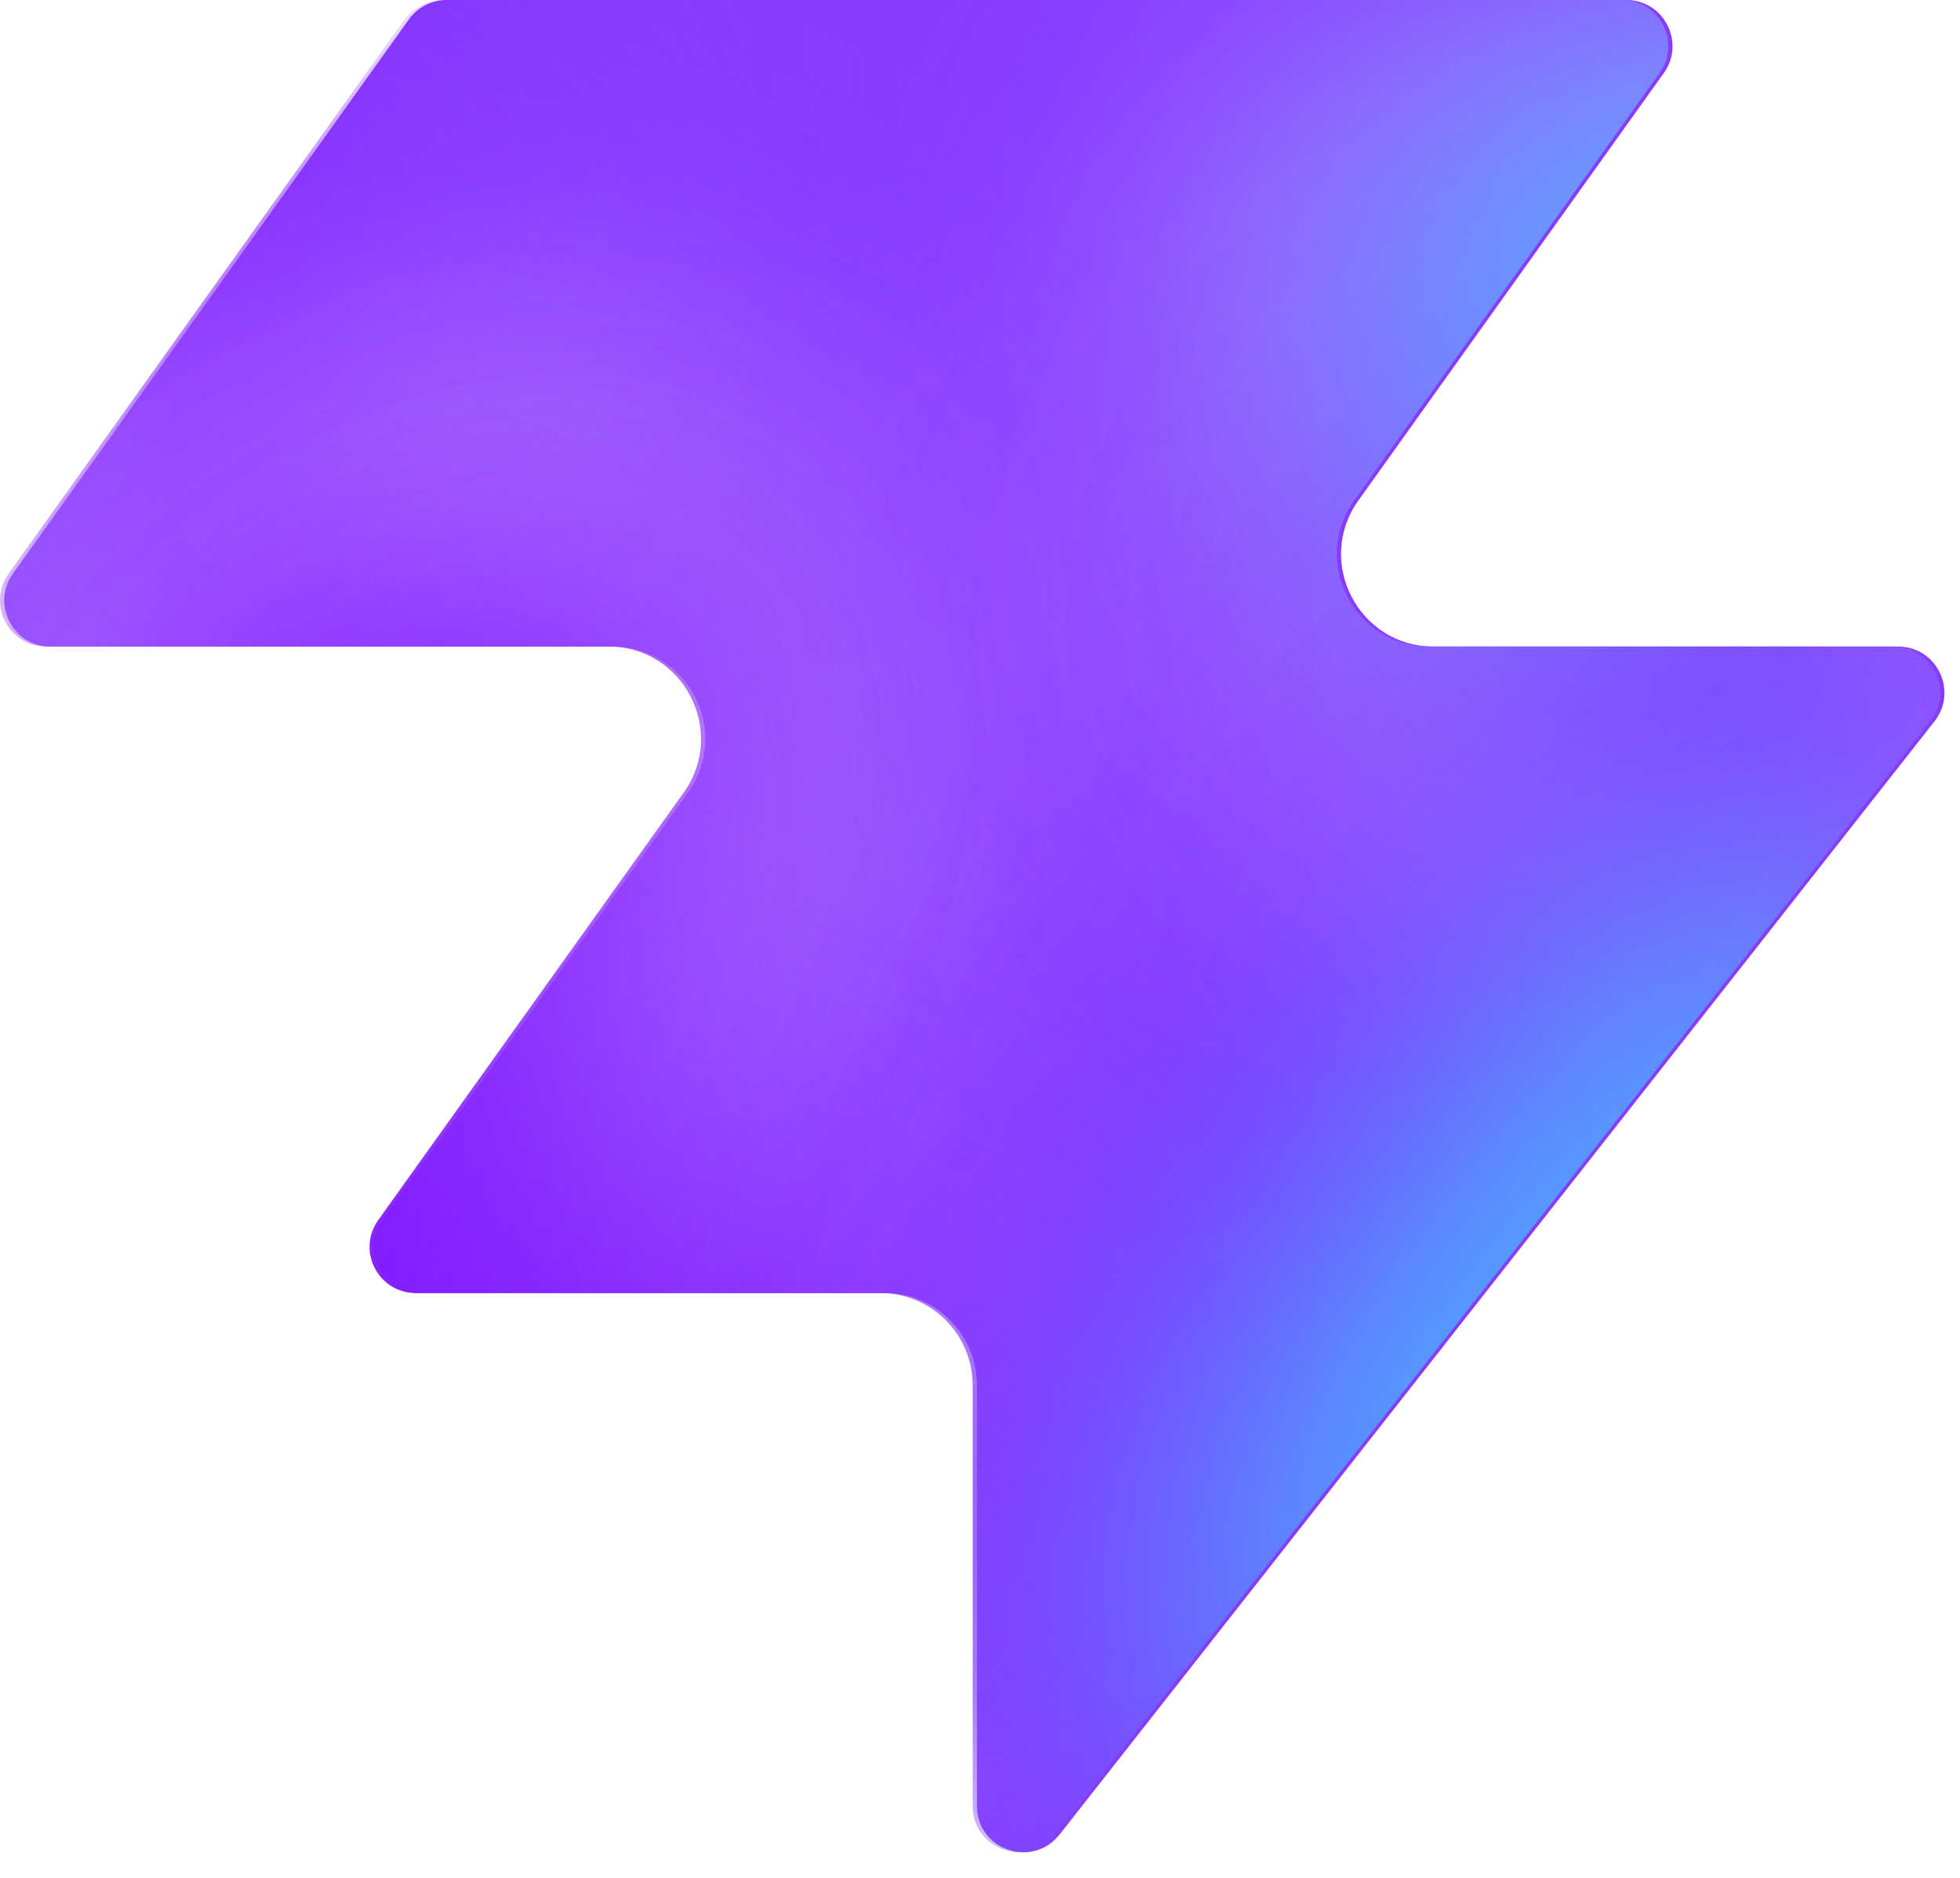
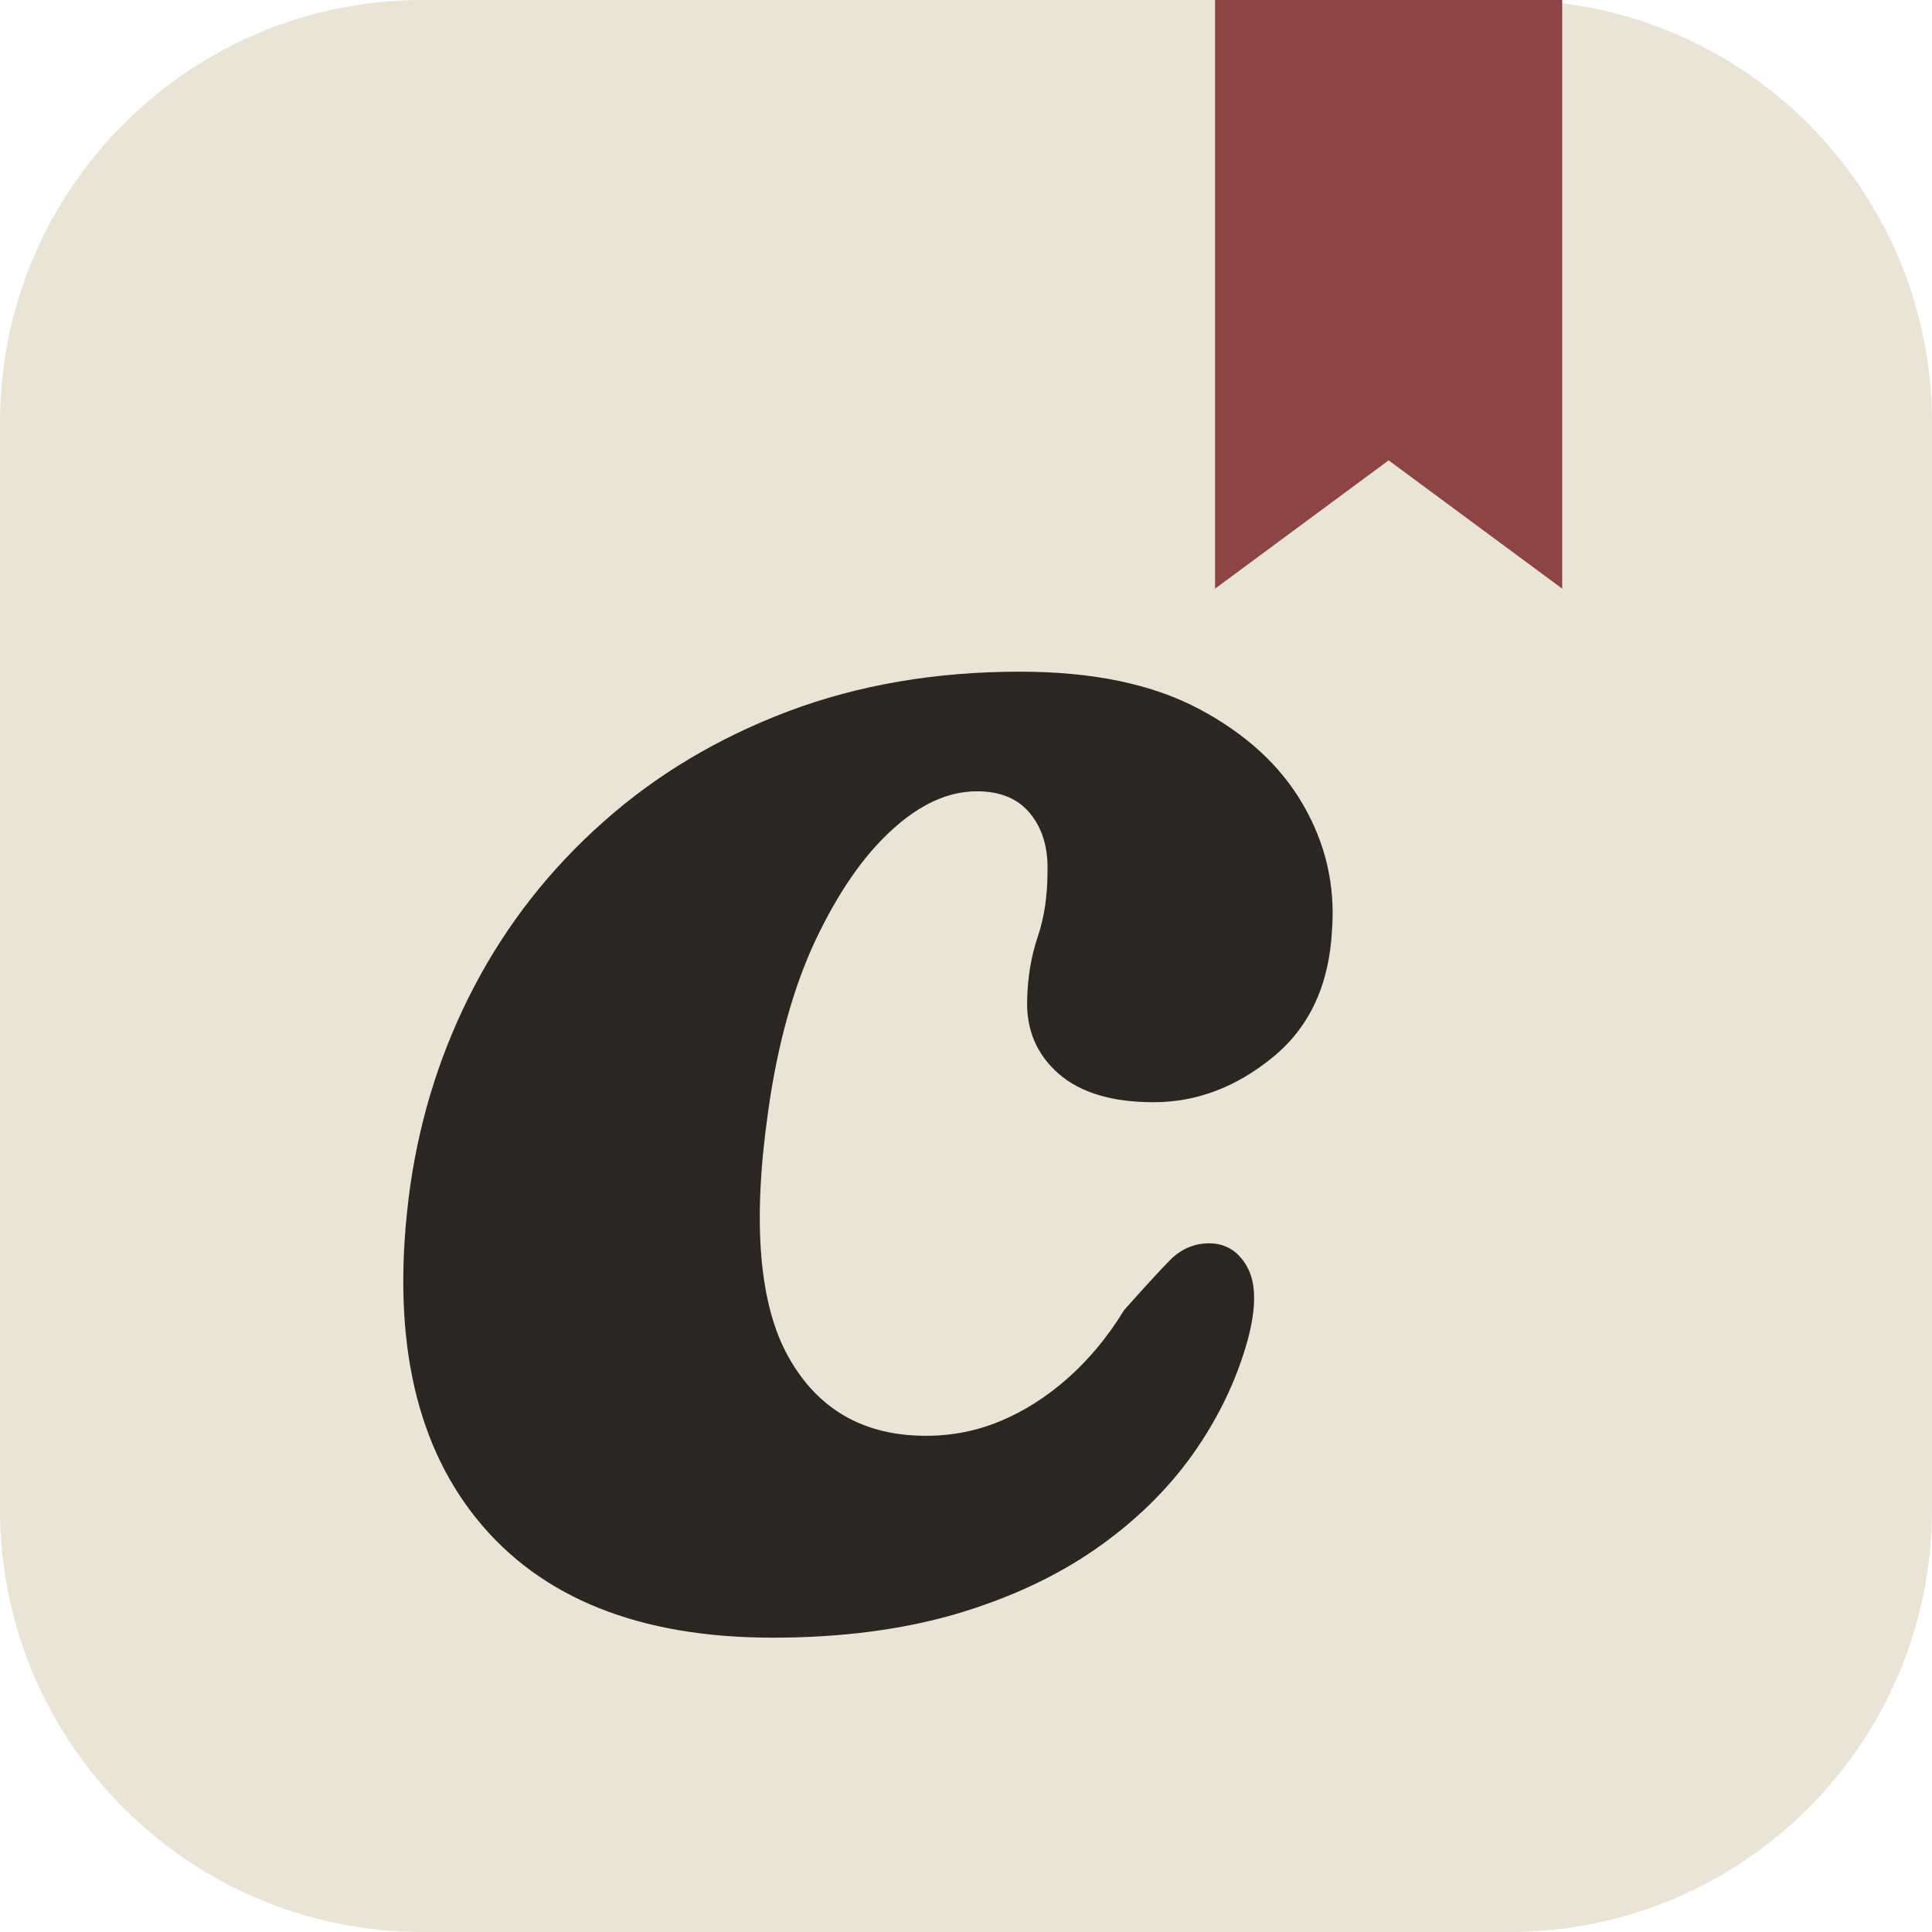
- <svg xmlns="http://www.w3.org/2000/svg" width="48" height="46" fill="none" viewBox="0 0 48 46">
-   <path fill="#863bff" d="M25.946 44.938c-.664.845-2.021.375-2.021-.698V33.937a2.26 2.26 0 0 0-2.262-2.262H10.287c-.92 0-1.456-1.04-.92-1.788l7.48-10.471c1.07-1.497 0-3.578-1.842-3.578H1.237c-.92 0-1.456-1.04-.92-1.788L10.013.474c.214-.297.556-.474.92-.474h28.894c.92 0 1.456 1.04.92 1.788l-7.48 10.471c-1.07 1.498 0 3.579 1.842 3.579h11.377c.943 0 1.473 1.088.89 1.83L25.947 44.94z" style="fill:#863bff;fill:color(display-p3 .525 .23 1);fill-opacity:1" />
-   <mask id="a" width="48" height="46" x="0" y="0" maskUnits="userSpaceOnUse" style="mask-type:alpha">
-     <path fill="#000" d="M25.842 44.938c-.664.844-2.021.375-2.021-.698V33.937a2.26 2.26 0 0 0-2.262-2.262H10.183c-.92 0-1.456-1.04-.92-1.788l7.48-10.471c1.07-1.498 0-3.579-1.842-3.579H1.133c-.92 0-1.456-1.04-.92-1.787L9.91.473c.214-.297.556-.474.92-.474h28.894c.92 0 1.456 1.04.92 1.788l-7.48 10.471c-1.07 1.498 0 3.578 1.842 3.578h11.377c.943 0 1.473 1.088.89 1.832L25.843 44.94z" style="fill:#000;fill-opacity:1" />
-   </mask>
-   <g mask="url(#a)">
-     <g filter="url(#b)">
-       <ellipse cx="5.508" cy="14.704" fill="#ede6ff" rx="5.508" ry="14.704" style="fill:#ede6ff;fill:color(display-p3 .927 .903 1);fill-opacity:1" transform="matrix(.00324 1 1 -.00324 -4.47 31.516)" />
-     </g>
-     <g filter="url(#c)">
-       <ellipse cx="10.399" cy="29.851" fill="#ede6ff" rx="10.399" ry="29.851" style="fill:#ede6ff;fill:color(display-p3 .927 .903 1);fill-opacity:1" transform="matrix(.00324 1 1 -.00324 -39.328 7.883)" />
-     </g>
-     <g filter="url(#d)">
-       <ellipse cx="5.508" cy="30.487" fill="#7e14ff" rx="5.508" ry="30.487" style="fill:#7e14ff;fill:color(display-p3 .492 .077 1);fill-opacity:1" transform="rotate(89.814 -25.913 -14.639)scale(1 -1)" />
-     </g>
-     <g filter="url(#e)">
-       <ellipse cx="5.508" cy="30.599" fill="#7e14ff" rx="5.508" ry="30.599" style="fill:#7e14ff;fill:color(display-p3 .492 .077 1);fill-opacity:1" transform="rotate(89.814 -32.644 -3.334)scale(1 -1)" />
-     </g>
-     <g filter="url(#f)">
-       <ellipse cx="5.508" cy="30.599" fill="#7e14ff" rx="5.508" ry="30.599" style="fill:#7e14ff;fill:color(display-p3 .492 .077 1);fill-opacity:1" transform="matrix(.00324 1 1 -.00324 -34.34 30.47)" />
-     </g>
-     <g filter="url(#g)">
-       <ellipse cx="14.072" cy="22.078" fill="#ede6ff" rx="14.072" ry="22.078" style="fill:#ede6ff;fill:color(display-p3 .927 .903 1);fill-opacity:1" transform="rotate(93.35 24.506 48.493)scale(-1 1)" />
-     </g>
-     <g filter="url(#h)">
-       <ellipse cx="3.47" cy="21.501" fill="#7e14ff" rx="3.47" ry="21.501" style="fill:#7e14ff;fill:color(display-p3 .492 .077 1);fill-opacity:1" transform="rotate(89.009 28.708 47.59)scale(-1 1)" />
-     </g>
-     <g filter="url(#i)">
-       <ellipse cx="3.47" cy="21.501" fill="#7e14ff" rx="3.47" ry="21.501" style="fill:#7e14ff;fill:color(display-p3 .492 .077 1);fill-opacity:1" transform="rotate(89.009 28.708 47.59)scale(-1 1)" />
-     </g>
-     <g filter="url(#j)">
-       <ellipse cx=".387" cy="8.972" fill="#7e14ff" rx="4.407" ry="29.108" style="fill:#7e14ff;fill:color(display-p3 .492 .077 1);fill-opacity:1" transform="rotate(39.51 .387 8.972)" />
-     </g>
-     <g filter="url(#k)">
-       <ellipse cx="47.523" cy="-6.092" fill="#7e14ff" rx="4.407" ry="29.108" style="fill:#7e14ff;fill:color(display-p3 .492 .077 1);fill-opacity:1" transform="rotate(37.892 47.523 -6.092)" />
-     </g>
-     <g filter="url(#l)">
-       <ellipse cx="41.412" cy="6.333" fill="#47bfff" rx="5.971" ry="9.665" style="fill:#47bfff;fill:color(display-p3 .28 .748 1);fill-opacity:1" transform="rotate(37.892 41.412 6.333)" />
-     </g>
-     <g filter="url(#m)">
-       <ellipse cx="-1.879" cy="38.332" fill="#7e14ff" rx="4.407" ry="29.108" style="fill:#7e14ff;fill:color(display-p3 .492 .077 1);fill-opacity:1" transform="rotate(37.892 -1.88 38.332)" />
-     </g>
-     <g filter="url(#n)">
-       <ellipse cx="-1.879" cy="38.332" fill="#7e14ff" rx="4.407" ry="29.108" style="fill:#7e14ff;fill:color(display-p3 .492 .077 1);fill-opacity:1" transform="rotate(37.892 -1.88 38.332)" />
-     </g>
-     <g filter="url(#o)">
-       <ellipse cx="35.651" cy="29.907" fill="#7e14ff" rx="4.407" ry="29.108" style="fill:#7e14ff;fill:color(display-p3 .492 .077 1);fill-opacity:1" transform="rotate(37.892 35.651 29.907)" />
-     </g>
-     <g filter="url(#p)">
-       <ellipse cx="38.418" cy="32.4" fill="#47bfff" rx="5.971" ry="15.297" style="fill:#47bfff;fill:color(display-p3 .28 .748 1);fill-opacity:1" transform="rotate(37.892 38.418 32.4)" />
-     </g>
-   </g>
-   <defs>
-     <filter id="b" width="60.045" height="41.654" x="-19.77" y="16.149" color-interpolation-filters="sRGB" filterUnits="userSpaceOnUse">
-       <feFlood flood-opacity="0" result="BackgroundImageFix" />
-       <feBlend in="SourceGraphic" in2="BackgroundImageFix" result="shape" />
-       <feGaussianBlur result="effect1_foregroundBlur_2002_17158" stdDeviation="7.659" />
-     </filter>
-     <filter id="c" width="90.34" height="51.437" x="-54.613" y="-7.533" color-interpolation-filters="sRGB" filterUnits="userSpaceOnUse">
-       <feFlood flood-opacity="0" result="BackgroundImageFix" />
-       <feBlend in="SourceGraphic" in2="BackgroundImageFix" result="shape" />
-       <feGaussianBlur result="effect1_foregroundBlur_2002_17158" stdDeviation="7.659" />
-     </filter>
-     <filter id="d" width="79.355" height="29.4" x="-49.64" y="2.03" color-interpolation-filters="sRGB" filterUnits="userSpaceOnUse">
-       <feFlood flood-opacity="0" result="BackgroundImageFix" />
-       <feBlend in="SourceGraphic" in2="BackgroundImageFix" result="shape" />
-       <feGaussianBlur result="effect1_foregroundBlur_2002_17158" stdDeviation="4.596" />
-     </filter>
-     <filter id="e" width="79.579" height="29.4" x="-45.045" y="20.029" color-interpolation-filters="sRGB" filterUnits="userSpaceOnUse">
-       <feFlood flood-opacity="0" result="BackgroundImageFix" />
-       <feBlend in="SourceGraphic" in2="BackgroundImageFix" result="shape" />
-       <feGaussianBlur result="effect1_foregroundBlur_2002_17158" stdDeviation="4.596" />
-     </filter>
-     <filter id="f" width="79.579" height="29.4" x="-43.513" y="21.178" color-interpolation-filters="sRGB" filterUnits="userSpaceOnUse">
-       <feFlood flood-opacity="0" result="BackgroundImageFix" />
-       <feBlend in="SourceGraphic" in2="BackgroundImageFix" result="shape" />
-       <feGaussianBlur result="effect1_foregroundBlur_2002_17158" stdDeviation="4.596" />
-     </filter>
-     <filter id="g" width="74.749" height="58.852" x="15.756" y="-17.901" color-interpolation-filters="sRGB" filterUnits="userSpaceOnUse">
-       <feFlood flood-opacity="0" result="BackgroundImageFix" />
-       <feBlend in="SourceGraphic" in2="BackgroundImageFix" result="shape" />
-       <feGaussianBlur result="effect1_foregroundBlur_2002_17158" stdDeviation="7.659" />
-     </filter>
-     <filter id="h" width="61.377" height="25.362" x="23.548" y="2.284" color-interpolation-filters="sRGB" filterUnits="userSpaceOnUse">
-       <feFlood flood-opacity="0" result="BackgroundImageFix" />
-       <feBlend in="SourceGraphic" in2="BackgroundImageFix" result="shape" />
-       <feGaussianBlur result="effect1_foregroundBlur_2002_17158" stdDeviation="4.596" />
-     </filter>
-     <filter id="i" width="61.377" height="25.362" x="23.548" y="2.284" color-interpolation-filters="sRGB" filterUnits="userSpaceOnUse">
-       <feFlood flood-opacity="0" result="BackgroundImageFix" />
-       <feBlend in="SourceGraphic" in2="BackgroundImageFix" result="shape" />
-       <feGaussianBlur result="effect1_foregroundBlur_2002_17158" stdDeviation="4.596" />
-     </filter>
-     <filter id="j" width="56.045" height="63.649" x="-27.636" y="-22.853" color-interpolation-filters="sRGB" filterUnits="userSpaceOnUse">
-       <feFlood flood-opacity="0" result="BackgroundImageFix" />
-       <feBlend in="SourceGraphic" in2="BackgroundImageFix" result="shape" />
-       <feGaussianBlur result="effect1_foregroundBlur_2002_17158" stdDeviation="4.596" />
-     </filter>
-     <filter id="k" width="54.814" height="64.646" x="20.116" y="-38.415" color-interpolation-filters="sRGB" filterUnits="userSpaceOnUse">
-       <feFlood flood-opacity="0" result="BackgroundImageFix" />
-       <feBlend in="SourceGraphic" in2="BackgroundImageFix" result="shape" />
-       <feGaussianBlur result="effect1_foregroundBlur_2002_17158" stdDeviation="4.596" />
-     </filter>
-     <filter id="l" width="33.541" height="35.313" x="24.641" y="-11.323" color-interpolation-filters="sRGB" filterUnits="userSpaceOnUse">
-       <feFlood flood-opacity="0" result="BackgroundImageFix" />
-       <feBlend in="SourceGraphic" in2="BackgroundImageFix" result="shape" />
-       <feGaussianBlur result="effect1_foregroundBlur_2002_17158" stdDeviation="4.596" />
-     </filter>
-     <filter id="m" width="54.814" height="64.646" x="-29.286" y="6.009" color-interpolation-filters="sRGB" filterUnits="userSpaceOnUse">
-       <feFlood flood-opacity="0" result="BackgroundImageFix" />
-       <feBlend in="SourceGraphic" in2="BackgroundImageFix" result="shape" />
-       <feGaussianBlur result="effect1_foregroundBlur_2002_17158" stdDeviation="4.596" />
-     </filter>
-     <filter id="n" width="54.814" height="64.646" x="-29.286" y="6.009" color-interpolation-filters="sRGB" filterUnits="userSpaceOnUse">
-       <feFlood flood-opacity="0" result="BackgroundImageFix" />
-       <feBlend in="SourceGraphic" in2="BackgroundImageFix" result="shape" />
-       <feGaussianBlur result="effect1_foregroundBlur_2002_17158" stdDeviation="4.596" />
-     </filter>
-     <filter id="o" width="54.814" height="64.646" x="8.244" y="-2.416" color-interpolation-filters="sRGB" filterUnits="userSpaceOnUse">
-       <feFlood flood-opacity="0" result="BackgroundImageFix" />
-       <feBlend in="SourceGraphic" in2="BackgroundImageFix" result="shape" />
-       <feGaussianBlur result="effect1_foregroundBlur_2002_17158" stdDeviation="4.596" />
-     </filter>
-     <filter id="p" width="39.409" height="43.623" x="18.713" y="10.588" color-interpolation-filters="sRGB" filterUnits="userSpaceOnUse">
-       <feFlood flood-opacity="0" result="BackgroundImageFix" />
-       <feBlend in="SourceGraphic" in2="BackgroundImageFix" result="shape" />
-       <feGaussianBlur result="effect1_foregroundBlur_2002_17158" stdDeviation="4.596" />
-     </filter>
-   </defs>
+ <svg xmlns="http://www.w3.org/2000/svg" viewBox="0 0 512 512" width="512" height="512">
+   <style>
+     @media (prefers-color-scheme: dark) {
+       .bg { fill: #1C1A17; }
+       .ribbon { fill: #C47A7A; }
+       .ink { fill: #EDE8DD; }
+     }
+   </style>
+   <rect class="bg" width="512" height="512" rx="112" fill="#EAE4D6" />
+   <path class="ribbon" fill="#8C4444" d="M322 0H414V156L368 122L322 156Z" />
+   <path class="ink" fill="#2A2622" d="M258.9 209.7Q247.5 209.7 236.3 220Q225.1 230.2 216.1 249.2Q207.2 268.2 203.5 295Q197.3 338.9 209 359.7Q220.7 380.5 245.4 380.5Q255.8 380.5 265.1 376.6Q274.5 372.7 282.9 365.3Q291.4 357.8 297.9 347.2Q305.7 338.4 310.2 333.8Q314.8 329.3 321 329.5Q327.5 329.8 330.8 336.3Q334 342.8 330.6 355.3Q326.2 371.1 316.1 385.4Q305.9 399.7 290.2 410.6Q274.5 421.5 253.1 427.8Q231.6 434 204.8 434Q151.8 434 126.4 402.6Q100.9 371.1 108.7 314.4Q112.8 285.9 125.8 261.2Q138.8 236.5 159.9 217.8Q180.9 199.1 208.9 188.5Q236.8 178 270.3 178Q299.2 178 317.8 187.9Q336.4 197.8 345.3 213.2Q354.3 228.7 353 246.4Q351.9 268.2 337.4 280.1Q322.8 292.1 305.7 292.1Q289.3 292.1 280.6 284.6Q271.9 277 272.2 265.1Q272.4 256 275 248.3Q277.6 240.6 277.6 231Q277.9 221.7 273.1 215.7Q268.3 209.7 258.9 209.7Z" />
</svg>
